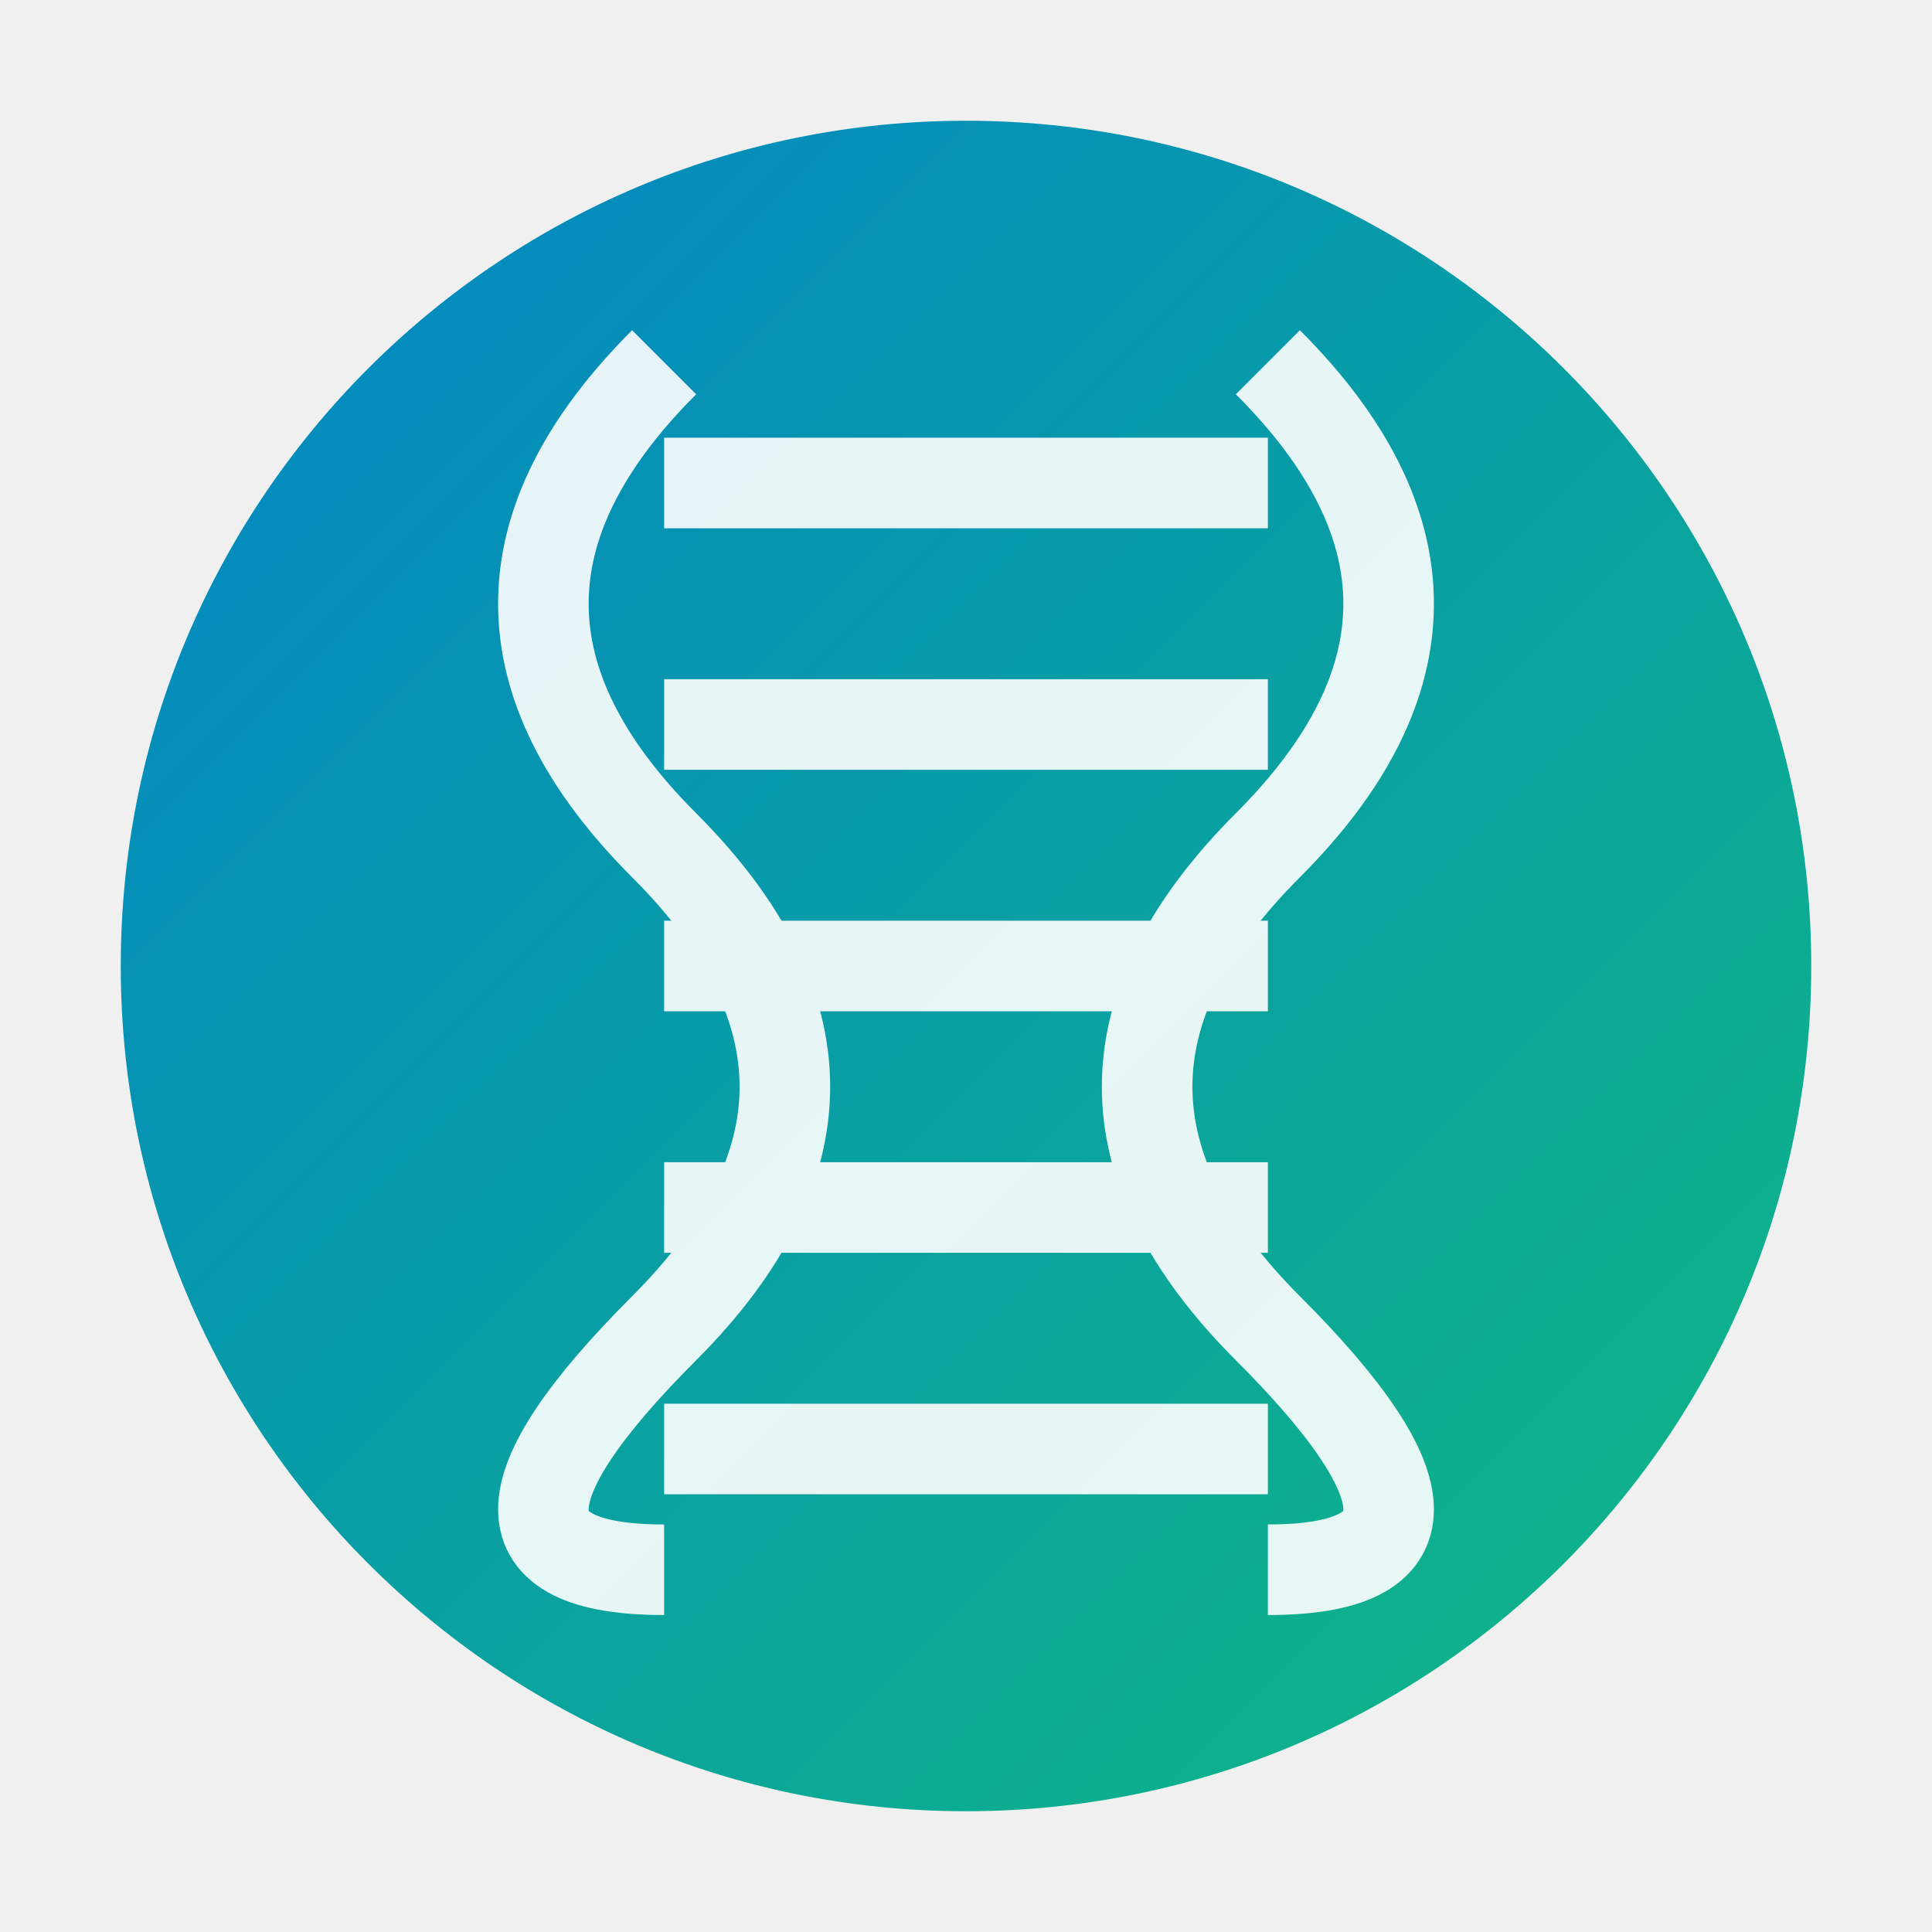
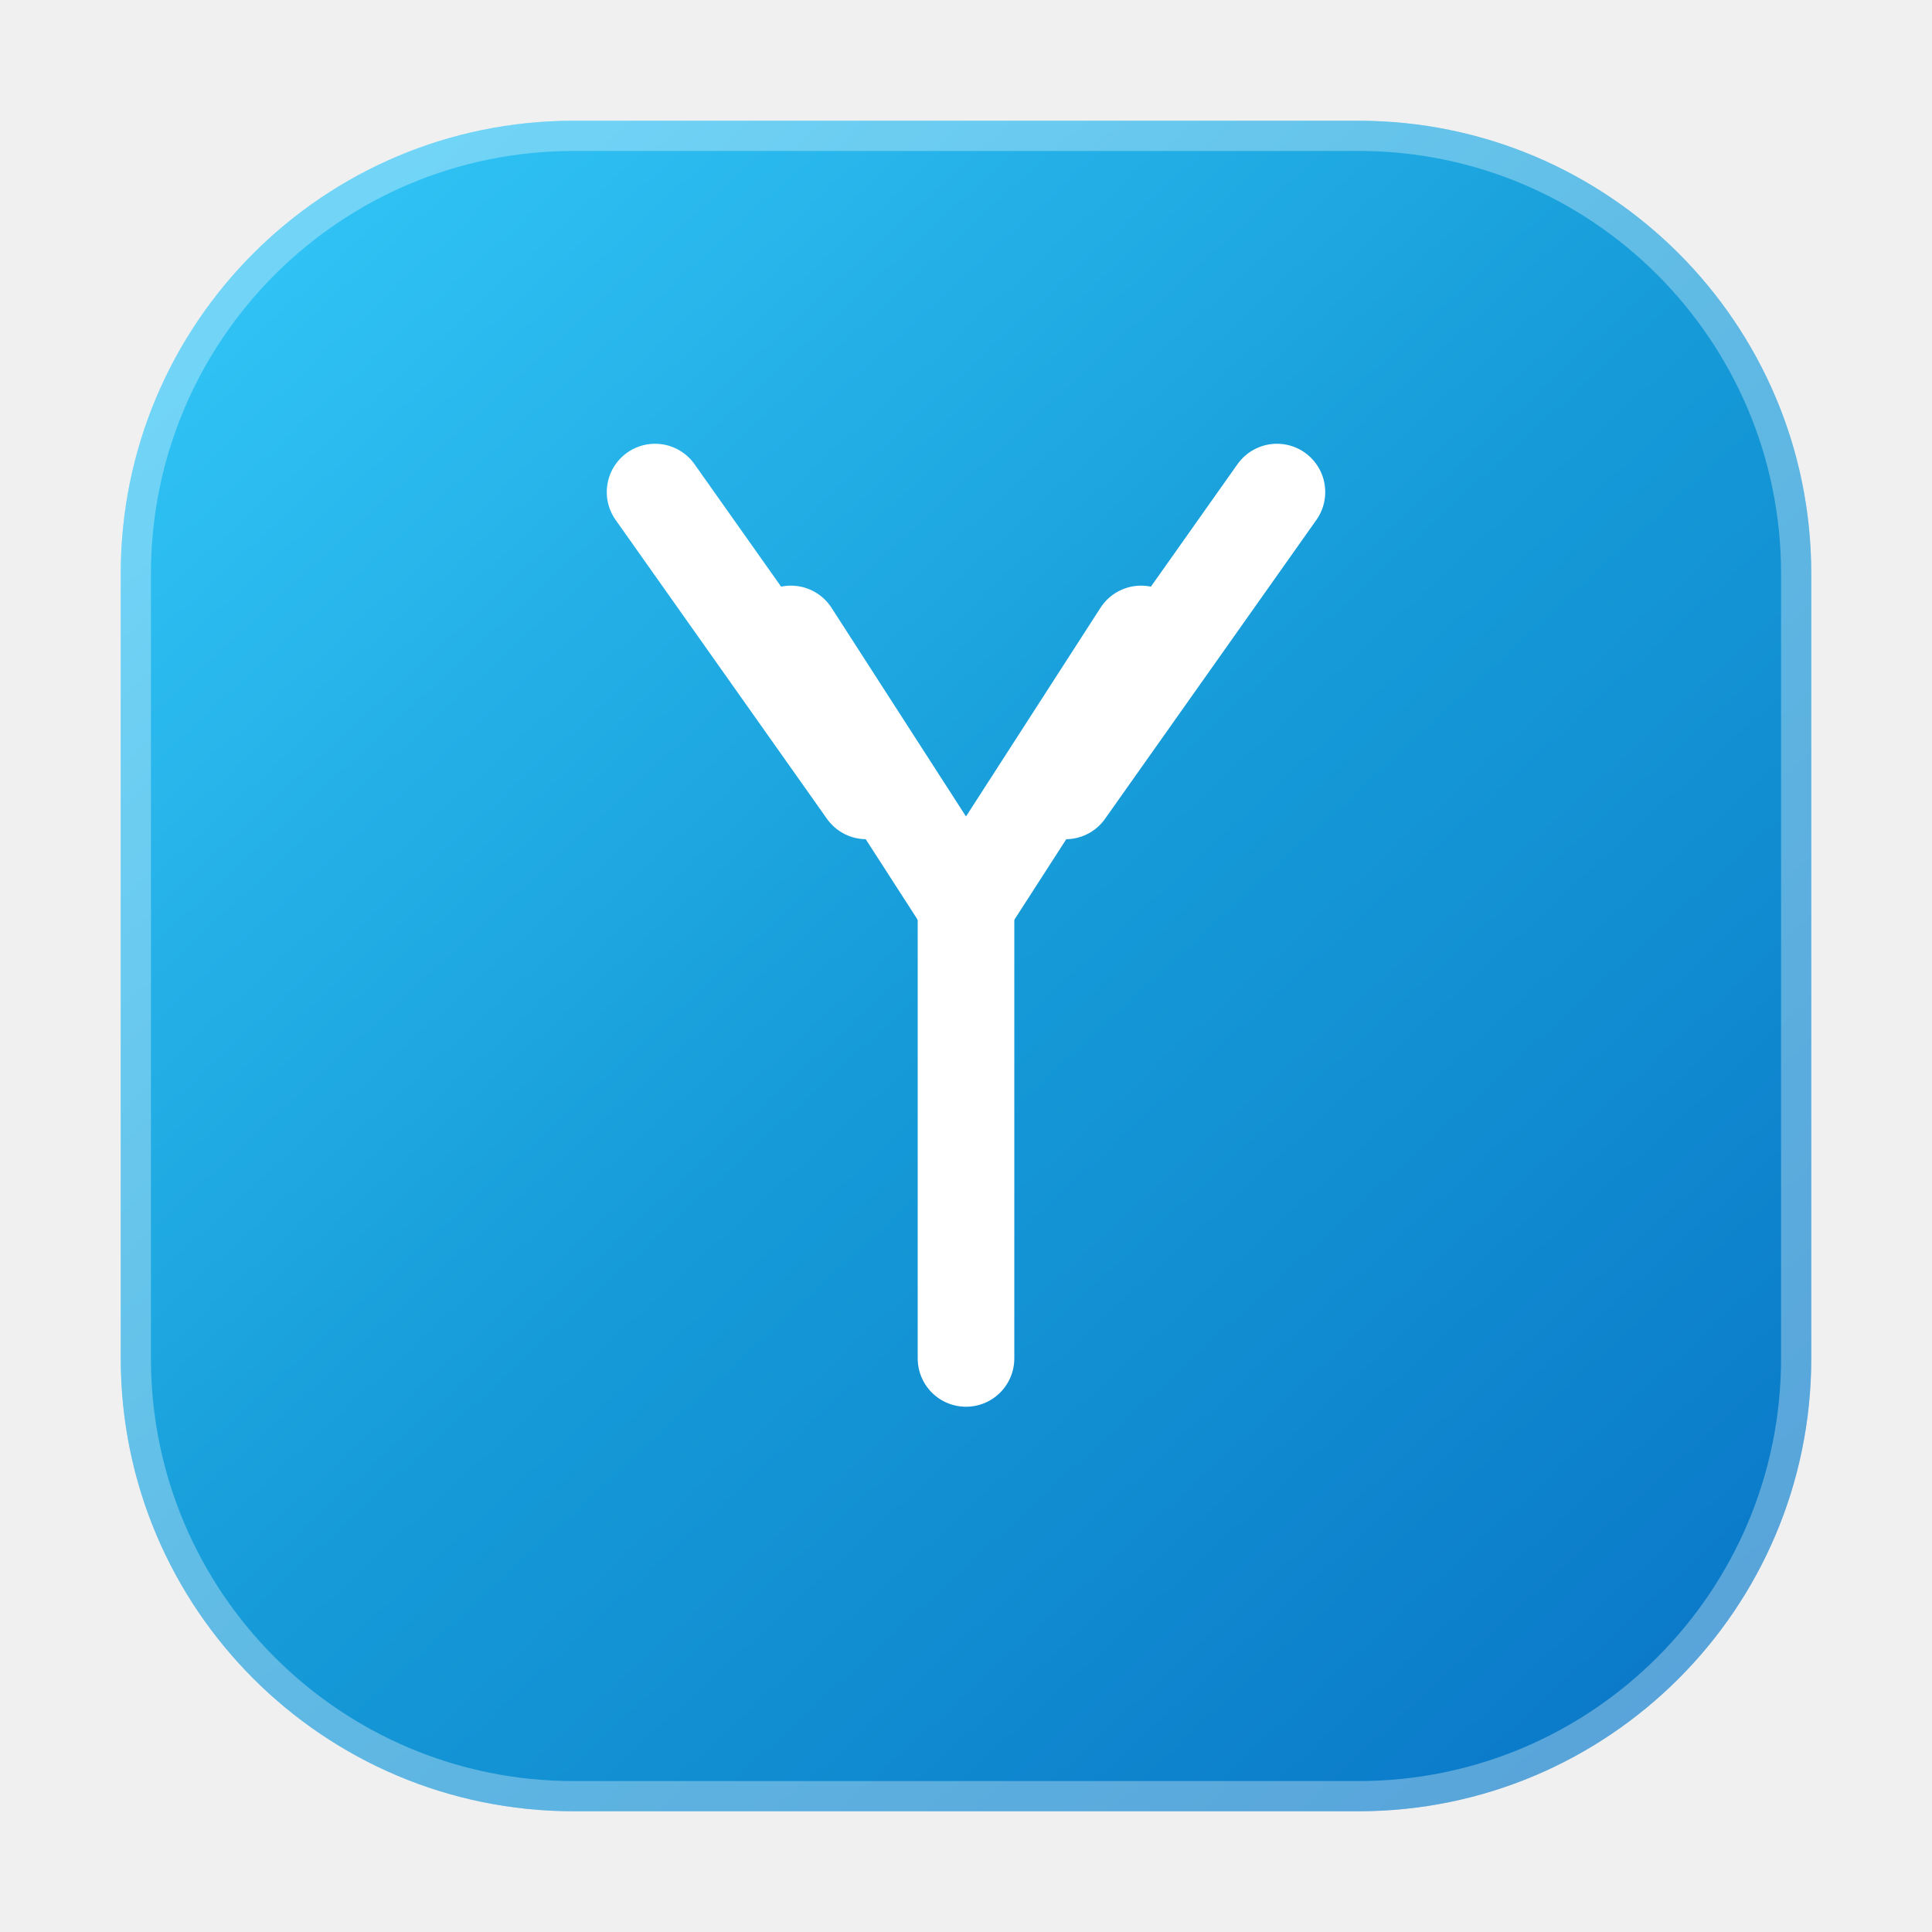
- <svg xmlns="http://www.w3.org/2000/svg" viewBox="0 0 32 32" width="32" height="32">
+ <svg xmlns="http://www.w3.org/2000/svg" viewBox="0 0 64 64" fill="none" role="img" aria-label="BioCloudHub icon">
  <defs>
-     <linearGradient id="grad1" x1="0%" y1="0%" x2="100%" y2="100%">
-       <stop offset="0%" style="stop-color:#0284c7;stop-opacity:1" />
-       <stop offset="100%" style="stop-color:#10b981;stop-opacity:1" />
+     <linearGradient id="fav-bg" x1="10" y1="8" x2="56" y2="58" gradientUnits="userSpaceOnUse">
+       <stop offset="0" stop-color="#30c2f4" />
+       <stop offset="0.48" stop-color="#169bd8" />
+       <stop offset="1" stop-color="#0a78c8" />
    </linearGradient>
  </defs>
-   <circle cx="16" cy="16" r="14" fill="url(#grad1)" />
-   <g fill="none" stroke="#ffffff" stroke-width="1.5" opacity="0.9">
-     <path d="M11 6 Q7 10, 11 14 Q15 18, 11 22 Q7 26, 11 26" />
-     <path d="M21 6 Q25 10, 21 14 Q17 18, 21 22 Q25 26, 21 26" />
-     <line x1="11" y1="8" x2="21" y2="8" />
-     <line x1="21" y1="12" x2="11" y2="12" />
-     <line x1="11" y1="16" x2="21" y2="16" />
-     <line x1="21" y1="20" x2="11" y2="20" />
-     <line x1="11" y1="24" x2="21" y2="24" />
+   <rect x="4" y="4" width="56" height="56" rx="15" fill="url(#fav-bg)" />
+   <rect x="4.5" y="4.5" width="55" height="55" rx="14.5" stroke="rgba(255,255,255,0.32)" />
+   <g stroke="#ffffff" stroke-width="3.2" stroke-linecap="round" stroke-linejoin="round">
+     <path d="M32 45V30" />
+     <path d="M32 30L26.2 21" />
+     <path d="M28.7 26.2L21.7 16.3" />
+     <path d="M32 30L37.8 21" />
+     <path d="M35.3 26.2L42.3 16.3" />
  </g>
</svg>
